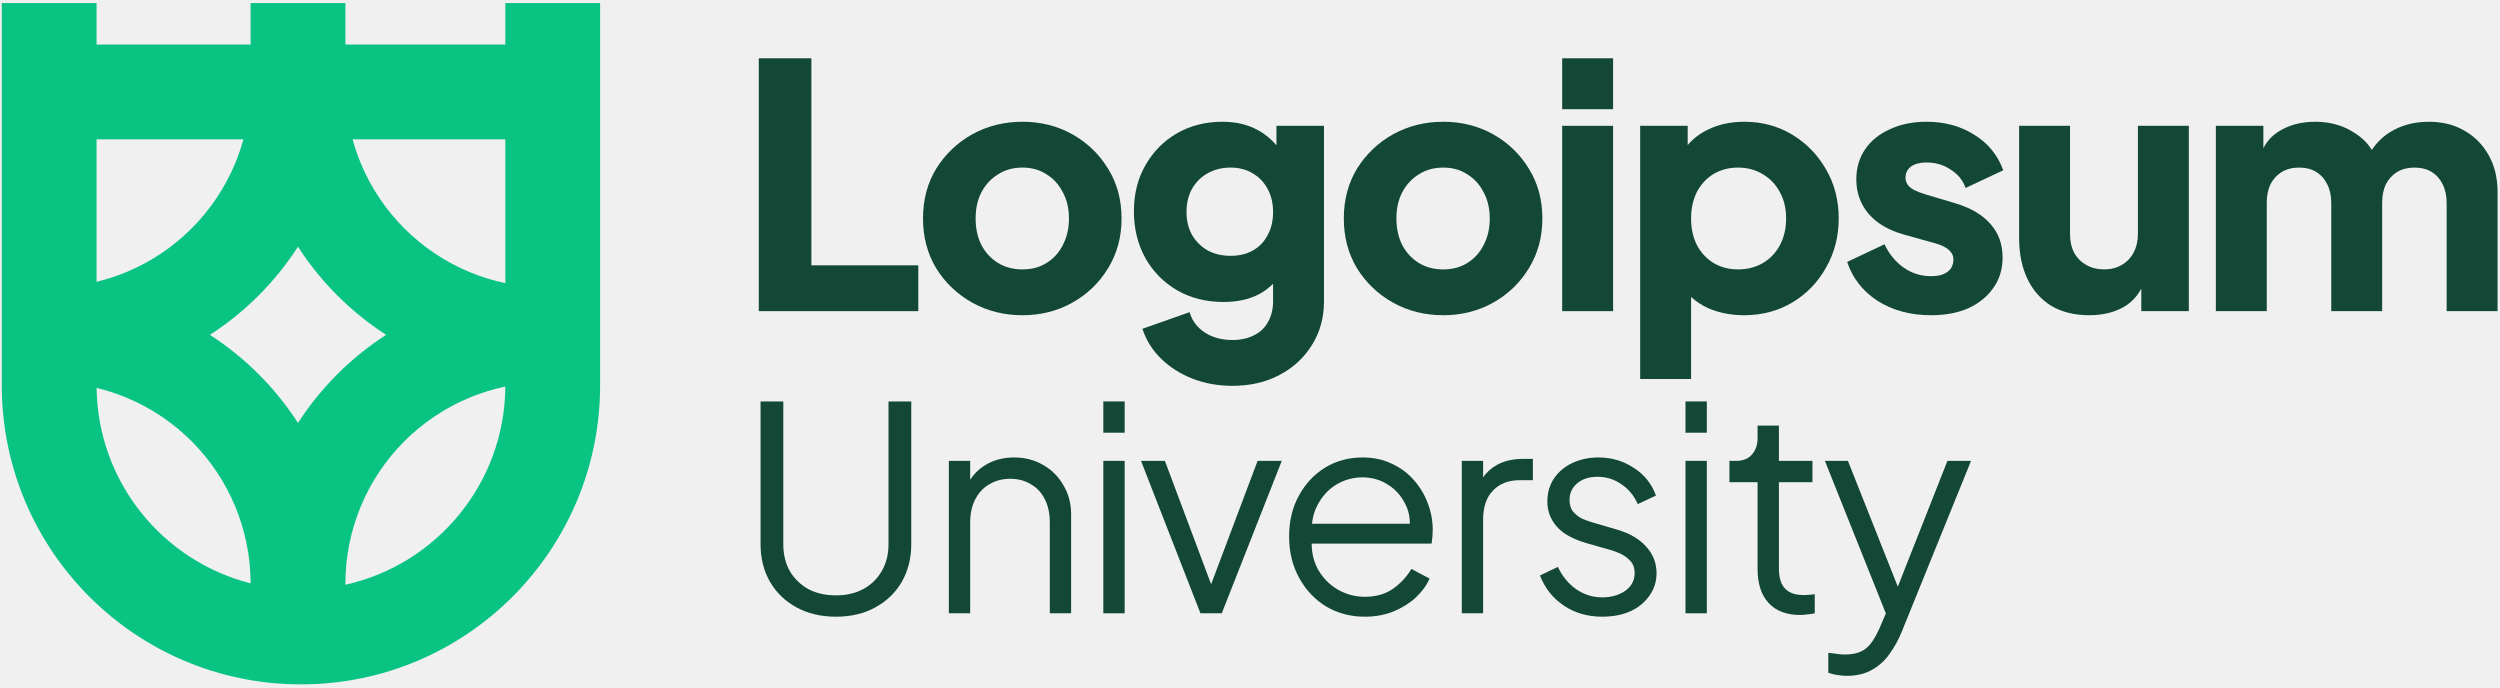
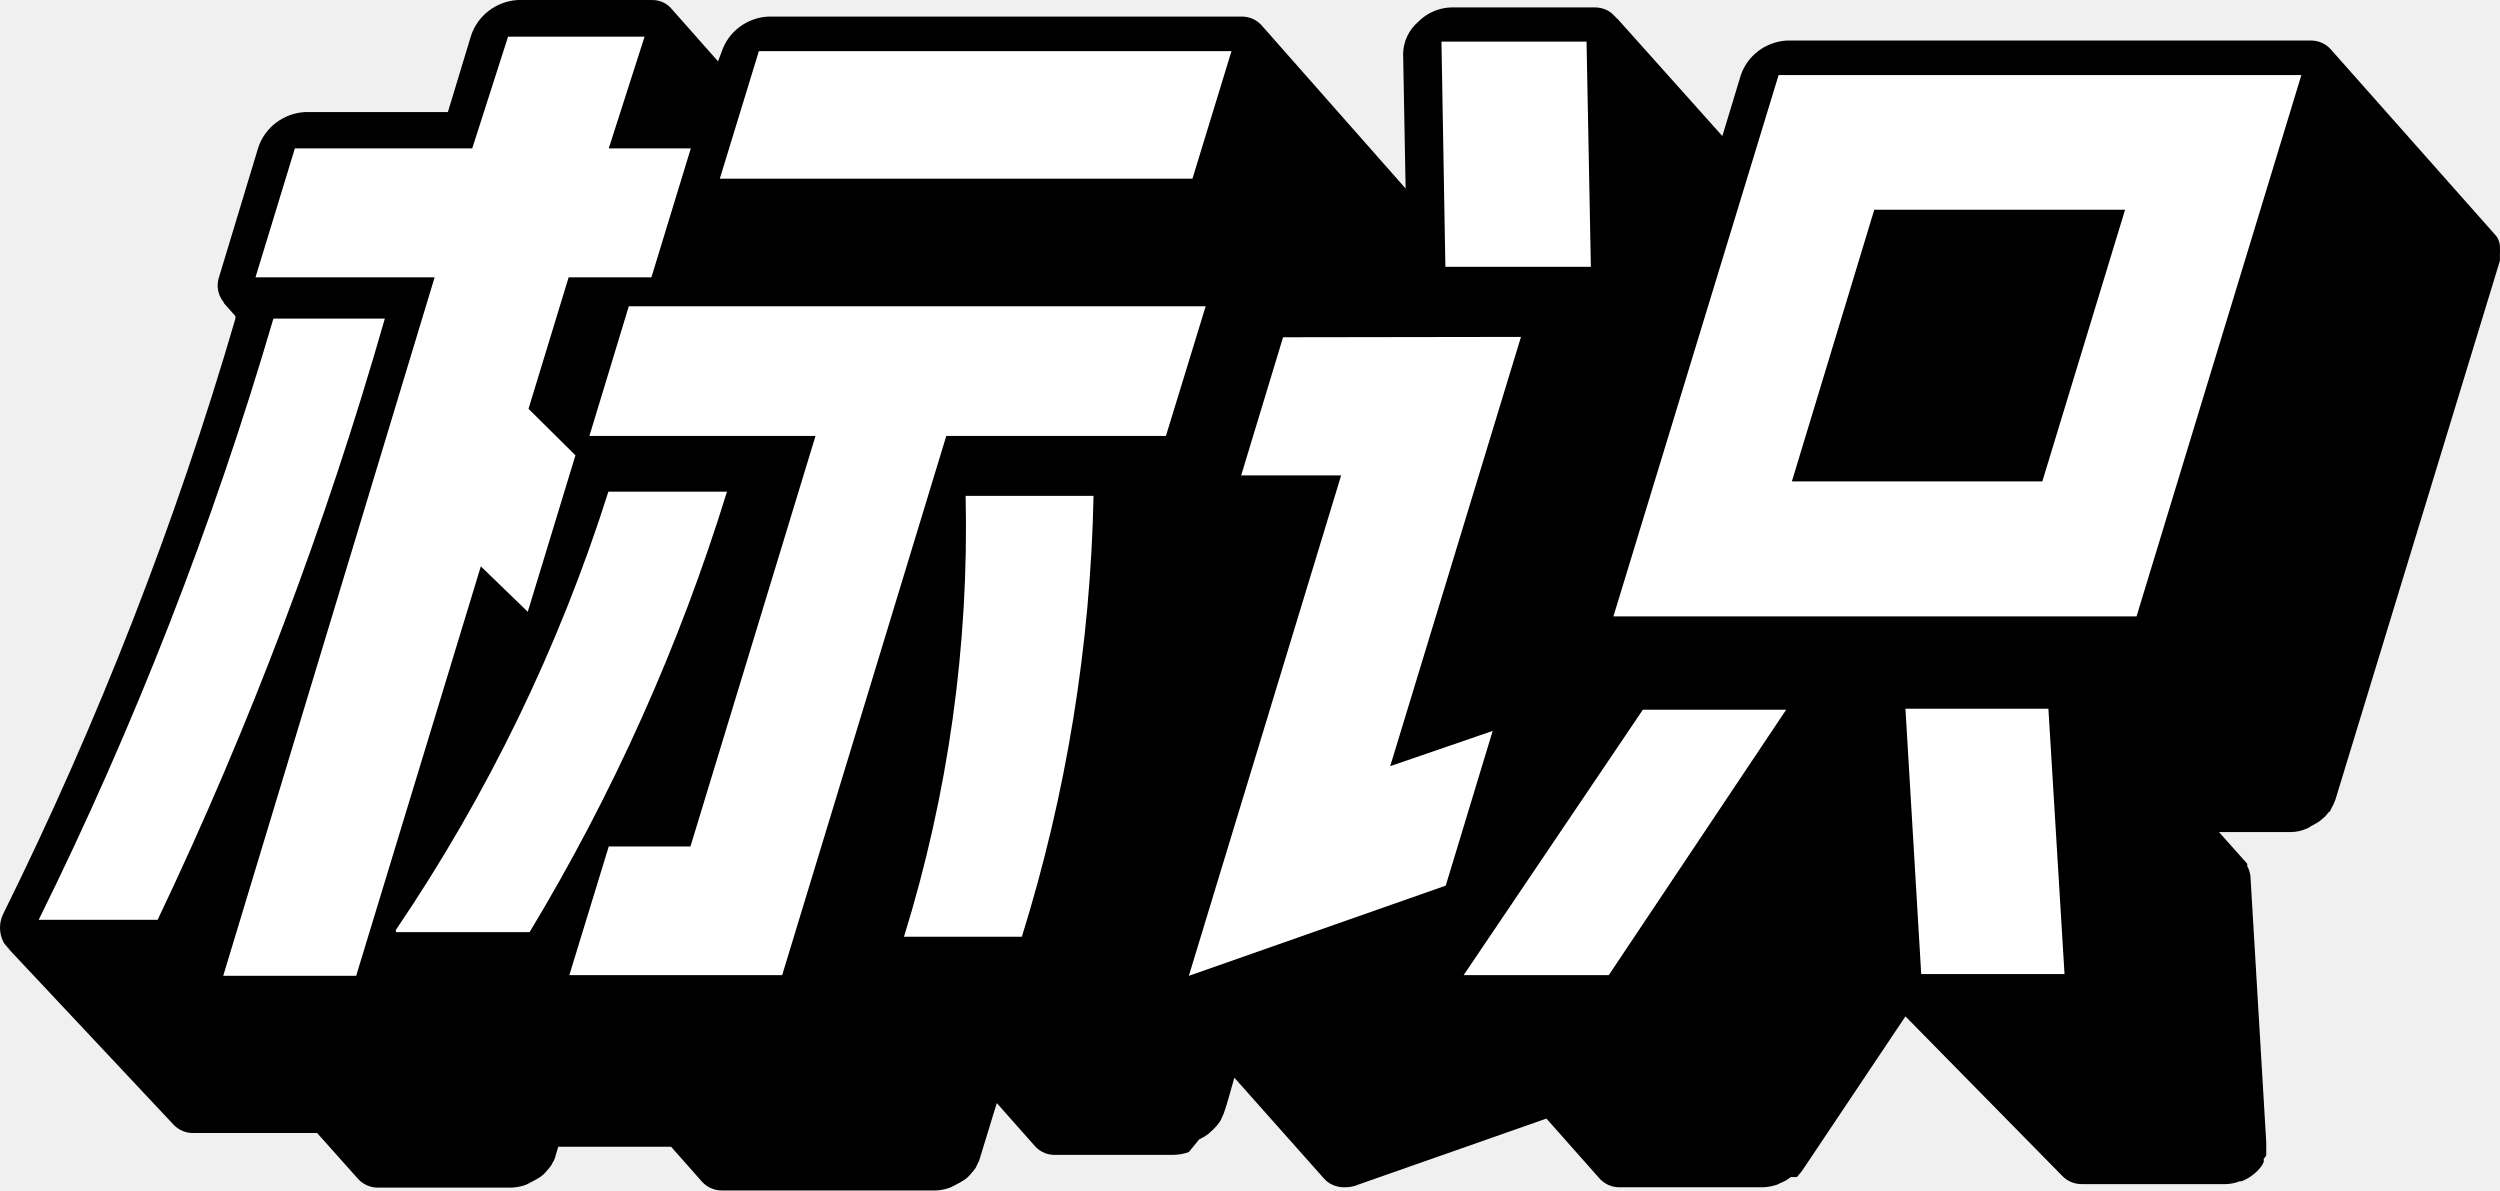
- <svg xmlns="http://www.w3.org/2000/svg" width="422" height="116" viewBox="0 0 422 116" fill="none">
-   <path fill-rule="evenodd" clip-rule="evenodd" d="M16.301 7.522V0.522H0.301V65.022C0.301 92.912 22.91 115.522 50.801 115.522C78.691 115.522 101.301 92.912 101.301 65.022V0.522H85.301V7.522H58.301V0.522H42.301V7.522H16.301ZM42.301 98.467C27.498 94.716 16.51 81.397 16.304 65.477C18.009 65.89 19.684 66.435 21.312 67.11C25.437 68.818 29.185 71.323 32.342 74.48C35.5 77.637 38.004 81.385 39.713 85.51C41.414 89.618 42.294 94.02 42.301 98.467ZM43.656 63.166C46.162 65.672 48.388 68.43 50.301 71.392C52.214 68.43 54.44 65.672 56.945 63.166C59.451 60.661 62.209 58.435 65.171 56.522C62.209 54.608 59.451 52.382 56.945 49.877C54.44 47.371 52.214 44.613 50.301 41.651C48.388 44.613 46.162 47.371 43.656 49.877C41.151 52.382 38.392 54.608 35.43 56.522C38.392 58.435 41.151 60.661 43.656 63.166ZM85.3 65.25C85.194 81.627 73.677 95.296 58.301 98.704V98.522C58.301 94.057 59.18 89.635 60.889 85.51C62.597 81.385 65.102 77.637 68.259 74.48C71.416 71.323 75.165 68.818 79.29 67.11C81.236 66.303 83.248 65.682 85.3 65.25ZM41.088 23.522C40.714 24.883 40.255 26.223 39.713 27.533C38.004 31.658 35.5 35.406 32.342 38.563C29.185 41.72 25.437 44.225 21.312 45.934C19.683 46.608 18.007 47.154 16.301 47.567V23.522H41.088ZM85.301 47.793V23.522H59.514C59.887 24.883 60.346 26.223 60.889 27.533C62.597 31.658 65.102 35.406 68.259 38.563C71.416 41.72 75.165 44.225 79.29 45.934C81.236 46.74 83.249 47.361 85.301 47.793Z" fill="#09C382" />
-   <path d="M128.082 9.839V52.522H155.009V44.787H136.962V9.839H128.082Z" fill="#124835" />
-   <path d="M263.696 21.24V52.522H272.29V21.24H263.696Z" fill="#124835" />
-   <path d="M263.696 9.839V18.433H272.29V9.839H263.696Z" fill="#124835" />
-   <path fill-rule="evenodd" clip-rule="evenodd" d="M276.86 63.98V21.24H284.881V24.485C285.807 23.395 286.953 22.523 288.318 21.87C290.113 20.992 292.157 20.552 294.448 20.552C297.428 20.552 300.12 21.278 302.527 22.73C304.933 24.181 306.843 26.148 308.256 28.631C309.669 31.075 310.376 33.825 310.376 36.881C310.376 39.898 309.669 42.648 308.256 45.131C306.881 47.614 304.99 49.581 302.584 51.032C300.178 52.483 297.447 53.209 294.391 53.209C292.252 53.209 290.266 52.827 288.433 52.063C287.304 51.559 286.311 50.911 285.454 50.119V63.98H276.86ZM293.36 45.475C294.964 45.475 296.377 45.112 297.6 44.386C298.822 43.66 299.777 42.648 300.464 41.35C301.152 40.051 301.495 38.561 301.495 36.881C301.495 35.2 301.152 33.73 300.464 32.469C299.777 31.171 298.822 30.159 297.6 29.433C296.377 28.669 294.964 28.287 293.36 28.287C291.832 28.287 290.457 28.65 289.235 29.375C288.051 30.101 287.115 31.113 286.428 32.412C285.778 33.711 285.454 35.2 285.454 36.881C285.454 38.561 285.778 40.051 286.428 41.35C287.115 42.648 288.051 43.66 289.235 44.386C290.457 45.112 291.832 45.475 293.36 45.475Z" fill="#124835" />
-   <path d="M316.956 50.803C319.515 52.407 322.513 53.209 325.951 53.209C328.395 53.209 330.515 52.808 332.31 52.006C334.105 51.166 335.499 50.02 336.493 48.569C337.524 47.117 338.039 45.417 338.039 43.469C338.039 41.216 337.352 39.325 335.977 37.797C334.602 36.231 332.616 35.067 330.019 34.303L325.034 32.813C324.27 32.584 323.621 32.336 323.086 32.068C322.59 31.801 322.227 31.495 321.998 31.152C321.768 30.808 321.654 30.426 321.654 30.006C321.654 29.204 321.959 28.573 322.57 28.115C323.22 27.657 324.098 27.428 325.206 27.428C326.734 27.428 328.09 27.829 329.274 28.631C330.496 29.395 331.336 30.426 331.795 31.724L338.154 28.745C337.199 26.148 335.557 24.143 333.227 22.73C330.935 21.278 328.262 20.552 325.206 20.552C322.876 20.552 320.814 20.973 319.018 21.813C317.223 22.615 315.829 23.742 314.836 25.193C313.843 26.645 313.346 28.344 313.346 30.292C313.346 32.508 314.034 34.436 315.409 36.079C316.784 37.683 318.751 38.848 321.31 39.574L326.638 41.063C327.326 41.254 327.899 41.483 328.357 41.751C328.815 42.018 329.159 42.324 329.388 42.667C329.617 42.973 329.732 43.355 329.732 43.813C329.732 44.692 329.407 45.379 328.758 45.876C328.109 46.372 327.173 46.62 325.951 46.62C324.27 46.62 322.742 46.143 321.367 45.188C319.992 44.233 318.904 42.916 318.102 41.235L311.8 44.214C312.716 46.964 314.435 49.16 316.956 50.803Z" fill="#124835" />
-   <path d="M374.035 52.522V21.24H382.056V25.019C382.643 23.875 383.464 22.96 384.52 22.271C386.277 21.125 388.377 20.552 390.822 20.552C393.419 20.552 395.692 21.221 397.64 22.558C398.798 23.315 399.703 24.229 400.355 25.298C401.183 24.088 402.169 23.117 403.312 22.386C405.221 21.164 407.456 20.552 410.015 20.552C412.268 20.552 414.254 21.049 415.973 22.042C417.73 23.035 419.105 24.429 420.098 26.224C421.091 27.981 421.588 30.044 421.588 32.412V52.522H412.994V34.245C412.994 33.023 412.765 31.973 412.307 31.094C411.886 30.216 411.275 29.528 410.473 29.032C409.671 28.535 408.697 28.287 407.551 28.287C406.444 28.287 405.47 28.535 404.629 29.032C403.827 29.528 403.197 30.216 402.739 31.094C402.319 31.973 402.108 33.023 402.108 34.245V52.522H393.515V34.245C393.515 33.023 393.285 31.973 392.827 31.094C392.407 30.216 391.796 29.528 390.994 29.032C390.192 28.535 389.218 28.287 388.072 28.287C386.964 28.287 385.99 28.535 385.15 29.032C384.348 29.528 383.718 30.216 383.259 31.094C382.839 31.973 382.629 33.023 382.629 34.245V52.522H374.035Z" fill="#124835" />
-   <path d="M352.686 53.209C350.165 53.209 348.007 52.674 346.212 51.605C344.455 50.497 343.118 48.969 342.202 47.022C341.285 45.074 340.827 42.801 340.827 40.204V21.24H349.421V39.516C349.421 40.7 349.65 41.751 350.108 42.667C350.605 43.546 351.292 44.233 352.171 44.73C353.049 45.226 354.042 45.475 355.15 45.475C356.296 45.475 357.289 45.226 358.129 44.73C359.007 44.233 359.676 43.546 360.134 42.667C360.631 41.751 360.879 40.7 360.879 39.516V21.24H369.473V52.522H361.452V48.715C360.723 50.088 359.691 51.147 358.358 51.891C356.754 52.77 354.863 53.209 352.686 53.209Z" fill="#124835" />
-   <path fill-rule="evenodd" clip-rule="evenodd" d="M243.622 53.209C240.529 53.209 237.702 52.503 235.143 51.089C232.622 49.676 230.598 47.747 229.07 45.303C227.581 42.82 226.836 40.013 226.836 36.881C226.836 33.711 227.581 30.903 229.07 28.459C230.598 26.014 232.622 24.085 235.143 22.672C237.702 21.259 240.529 20.552 243.622 20.552C246.716 20.552 249.524 21.259 252.044 22.672C254.565 24.085 256.571 26.014 258.06 28.459C259.588 30.903 260.352 33.711 260.352 36.881C260.352 40.013 259.588 42.82 258.06 45.303C256.571 47.747 254.565 49.676 252.044 51.089C249.524 52.503 246.716 53.209 243.622 53.209ZM243.622 45.475C245.188 45.475 246.544 45.112 247.69 44.386C248.874 43.66 249.791 42.648 250.44 41.35C251.128 40.051 251.472 38.561 251.472 36.881C251.472 35.2 251.128 33.73 250.44 32.469C249.791 31.171 248.874 30.159 247.69 29.433C246.544 28.669 245.188 28.287 243.622 28.287C242.056 28.287 240.681 28.669 239.497 29.433C238.313 30.159 237.378 31.171 236.69 32.469C236.041 33.73 235.716 35.2 235.716 36.881C235.716 38.561 236.041 40.051 236.69 41.35C237.378 42.648 238.313 43.66 239.497 44.386C240.681 45.112 242.056 45.475 243.622 45.475Z" fill="#124835" />
-   <path fill-rule="evenodd" clip-rule="evenodd" d="M201.316 63.923C203.378 64.725 205.613 65.126 208.019 65.126C211.036 65.126 213.691 64.515 215.982 63.293C218.312 62.07 220.146 60.371 221.483 58.194C222.819 56.055 223.488 53.61 223.488 50.86V21.24H215.467V24.526C214.523 23.418 213.453 22.552 212.258 21.927C210.578 21.011 208.611 20.552 206.357 20.552C203.493 20.552 200.934 21.202 198.68 22.5C196.427 23.799 194.651 25.594 193.352 27.886C192.053 30.139 191.404 32.737 191.404 35.678C191.404 38.619 192.053 41.254 193.352 43.584C194.651 45.876 196.446 47.69 198.737 49.027C201.029 50.325 203.626 50.975 206.529 50.975C208.783 50.975 210.75 50.555 212.43 49.714C213.341 49.238 214.162 48.633 214.894 47.899V50.86C214.894 52.197 214.607 53.362 214.035 54.355C213.5 55.348 212.717 56.093 211.686 56.589C210.654 57.124 209.432 57.392 208.019 57.392C206.224 57.392 204.677 56.971 203.378 56.131C202.079 55.291 201.22 54.145 200.8 52.694L192.836 55.501C193.486 57.449 194.536 59.129 195.987 60.543C197.477 61.994 199.253 63.121 201.316 63.923ZM211.514 42.266C210.444 42.877 209.184 43.183 207.732 43.183C206.281 43.183 204.982 42.877 203.836 42.266C202.729 41.617 201.85 40.739 201.201 39.631C200.59 38.523 200.284 37.244 200.284 35.792C200.284 34.303 200.59 33.004 201.201 31.896C201.85 30.75 202.729 29.872 203.836 29.261C204.982 28.612 206.281 28.287 207.732 28.287C209.146 28.287 210.387 28.612 211.456 29.261C212.526 29.872 213.366 30.75 213.977 31.896C214.588 33.004 214.894 34.303 214.894 35.792C214.894 37.282 214.588 38.581 213.977 39.688C213.404 40.796 212.583 41.655 211.514 42.266Z" fill="#124835" />
-   <path fill-rule="evenodd" clip-rule="evenodd" d="M172.591 53.209C169.497 53.209 166.671 52.503 164.112 51.089C161.591 49.676 159.567 47.747 158.039 45.303C156.549 42.82 155.804 40.013 155.804 36.881C155.804 33.711 156.549 30.903 158.039 28.459C159.567 26.014 161.591 24.085 164.112 22.672C166.671 21.259 169.497 20.552 172.591 20.552C175.685 20.552 178.492 21.259 181.013 22.672C183.534 24.085 185.539 26.014 187.029 28.459C188.557 30.903 189.32 33.711 189.32 36.881C189.32 40.013 188.557 42.82 187.029 45.303C185.539 47.747 183.534 49.676 181.013 51.089C178.492 52.503 175.685 53.209 172.591 53.209ZM172.591 45.475C174.157 45.475 175.513 45.112 176.659 44.386C177.843 43.66 178.76 42.648 179.409 41.35C180.096 40.051 180.44 38.561 180.44 36.881C180.44 35.2 180.096 33.73 179.409 32.469C178.76 31.171 177.843 30.159 176.659 29.433C175.513 28.669 174.157 28.287 172.591 28.287C171.025 28.287 169.65 28.669 168.466 29.433C167.282 30.159 166.346 31.171 165.659 32.469C165.009 33.73 164.685 35.2 164.685 36.881C164.685 38.561 165.009 40.051 165.659 41.35C166.346 42.648 167.282 43.66 168.466 44.386C169.65 45.112 171.025 45.475 172.591 45.475Z" fill="#124835" />
-   <path d="M134.429 102.514C136.349 103.57 138.573 104.098 141.101 104.098C143.661 104.098 145.885 103.57 147.773 102.514C149.693 101.458 151.181 100.018 152.237 98.194C153.293 96.338 153.821 94.226 153.821 91.858V67.762H149.981V91.858C149.981 93.586 149.597 95.106 148.829 96.418C148.093 97.698 147.053 98.706 145.709 99.442C144.397 100.146 142.861 100.498 141.101 100.498C139.341 100.498 137.789 100.146 136.445 99.442C135.133 98.706 134.093 97.698 133.325 96.418C132.589 95.106 132.221 93.586 132.221 91.858V67.762H128.381V91.858C128.381 94.226 128.909 96.338 129.965 98.194C131.021 100.018 132.509 101.458 134.429 102.514Z" fill="#124835" />
-   <path d="M186.242 77.794V103.522H189.842V77.794H186.242Z" fill="#124835" />
-   <path d="M186.242 67.762V73.042H189.842V67.762H186.242Z" fill="#124835" />
-   <path d="M284.511 103.522V77.794H288.111V103.522H284.511Z" fill="#124835" />
-   <path d="M284.511 73.042V67.762H288.111V73.042H284.511Z" fill="#124835" />
-   <path d="M298.551 101.794C299.799 103.138 301.575 103.81 303.879 103.81C304.167 103.81 304.551 103.778 305.031 103.714C305.511 103.682 305.943 103.618 306.327 103.522V100.306C306.071 100.338 305.767 100.37 305.415 100.402C305.063 100.434 304.759 100.45 304.503 100.45C303.447 100.45 302.599 100.258 301.959 99.874C301.351 99.49 300.919 98.978 300.663 98.338C300.407 97.666 300.279 96.898 300.279 96.034V81.394H305.943V77.794H300.279V71.842H296.679V74.002C296.679 75.09 296.359 76.002 295.719 76.738C295.079 77.442 294.215 77.794 293.127 77.794H291.927V81.394H296.679V96.034C296.679 98.53 297.303 100.45 298.551 101.794Z" fill="#124835" />
-   <path d="M310.153 113.938C310.697 114.034 311.225 114.082 311.737 114.082C313.433 114.082 314.873 113.73 316.057 113.026C317.241 112.354 318.217 111.458 318.985 110.338C319.785 109.218 320.441 108.034 320.953 106.786L332.713 77.794H328.729L320.351 99.031L311.929 77.794H308.041L318.331 103.541L317.401 105.73C316.601 107.586 315.785 108.834 314.953 109.474C314.121 110.146 312.921 110.482 311.353 110.482C310.841 110.482 310.329 110.434 309.817 110.338C309.337 110.274 308.937 110.226 308.617 110.194V113.554C309.129 113.746 309.641 113.874 310.153 113.938Z" fill="#124835" />
-   <path d="M263.977 102.226C265.833 103.474 267.993 104.098 270.457 104.098C272.249 104.098 273.833 103.794 275.209 103.186C276.585 102.546 277.657 101.666 278.425 100.546C279.225 99.426 279.625 98.162 279.625 96.754C279.625 95.026 279.033 93.522 277.849 92.242C276.697 90.962 275.081 90.018 273.001 89.41L268.729 88.162C268.281 88.034 267.753 87.842 267.145 87.586C266.569 87.33 266.057 86.946 265.609 86.434C265.161 85.922 264.937 85.234 264.937 84.37C264.937 83.25 265.369 82.322 266.233 81.586C267.097 80.85 268.249 80.482 269.689 80.482C271.161 80.482 272.489 80.898 273.673 81.73C274.889 82.53 275.817 83.65 276.457 85.09L279.529 83.65C278.793 81.634 277.529 80.066 275.737 78.946C273.977 77.794 272.009 77.218 269.833 77.218C268.233 77.218 266.777 77.522 265.465 78.13C264.153 78.738 263.113 79.602 262.345 80.722C261.577 81.842 261.193 83.154 261.193 84.658C261.193 86.258 261.721 87.666 262.777 88.882C263.833 90.098 265.545 91.042 267.913 91.714L271.609 92.77C272.121 92.898 272.713 93.106 273.385 93.394C274.057 93.682 274.649 94.098 275.161 94.642C275.673 95.154 275.929 95.858 275.929 96.754C275.929 97.97 275.401 98.962 274.345 99.73C273.289 100.466 271.993 100.834 270.457 100.834C268.857 100.834 267.385 100.37 266.041 99.442C264.729 98.514 263.705 97.266 262.969 95.698L259.945 97.138C260.777 99.282 262.121 100.978 263.977 102.226Z" fill="#124835" />
-   <path d="M246.75 103.522V77.794H250.35V80.577C250.924 79.74 251.676 79.052 252.606 78.514C253.854 77.81 255.358 77.458 257.118 77.458H258.75V81.058H256.494C254.638 81.058 253.15 81.634 252.03 82.786C250.91 83.938 250.35 85.57 250.35 87.682V103.522H246.75Z" fill="#124835" />
-   <path fill-rule="evenodd" clip-rule="evenodd" d="M223.843 102.37C225.795 103.522 227.971 104.098 230.371 104.098C232.131 104.098 233.731 103.81 235.171 103.234C236.643 102.626 237.907 101.842 238.963 100.882C240.019 99.89 240.803 98.818 241.315 97.666L238.243 96.034C237.443 97.378 236.403 98.498 235.123 99.394C233.843 100.29 232.259 100.738 230.371 100.738C228.739 100.738 227.203 100.322 225.763 99.49C224.355 98.658 223.235 97.49 222.403 95.986C221.756 94.745 221.423 93.337 221.404 91.762H241.651C241.715 91.346 241.763 90.946 241.795 90.562C241.827 90.146 241.843 89.778 241.843 89.458C241.843 87.922 241.571 86.434 241.027 84.994C240.483 83.522 239.699 82.21 238.675 81.058C237.651 79.874 236.403 78.946 234.931 78.274C233.491 77.57 231.843 77.218 229.987 77.218C227.651 77.218 225.539 77.794 223.651 78.946C221.795 80.098 220.323 81.682 219.235 83.698C218.147 85.682 217.603 87.97 217.603 90.562C217.603 93.154 218.163 95.474 219.283 97.522C220.403 99.57 221.923 101.186 223.843 102.37ZM237.984 88.402H221.461C221.58 87.267 221.878 86.243 222.355 85.33C223.123 83.826 224.179 82.658 225.523 81.826C226.899 80.994 228.387 80.578 229.987 80.578C231.587 80.578 233.027 80.994 234.307 81.826C235.587 82.626 236.563 83.73 237.235 85.138C237.741 86.126 237.99 87.215 237.984 88.402Z" fill="#124835" />
-   <path d="M202.635 103.522L192.603 77.794H196.635L204.437 98.628L212.283 77.794H216.363L206.235 103.522H202.635Z" fill="#124835" />
-   <path d="M160.166 103.522V77.794H163.766V80.98C164.365 80.057 165.133 79.283 166.07 78.658C167.542 77.698 169.238 77.218 171.158 77.218C172.982 77.218 174.614 77.634 176.054 78.466C177.526 79.298 178.678 80.45 179.51 81.922C180.374 83.362 180.806 84.994 180.806 86.818V103.522H177.206V88.21C177.206 86.642 176.918 85.314 176.342 84.226C175.798 83.138 175.014 82.306 173.99 81.73C172.998 81.122 171.846 80.818 170.534 80.818C169.222 80.818 168.054 81.122 167.03 81.73C166.006 82.306 165.206 83.154 164.63 84.274C164.054 85.362 163.766 86.674 163.766 88.21V103.522H160.166Z" fill="#124835" />
+ <svg xmlns="http://www.w3.org/2000/svg" id="logo-80" width="84" height="40" viewBox="0 0 84 40" fill="none">
+   <path class="ccustom" d="M76.062 38.945V39.04C76.038 39.094 76.01 39.145 75.978 39.194C75.978 39.194 75.978 39.194 75.978 39.194L75.857 39.336L75.737 39.443C75.611 39.548 75.469 39.632 75.315 39.691H75.255C75.106 39.75 74.947 39.782 74.786 39.786H69.97C69.842 39.79 69.714 39.767 69.595 39.718C69.477 39.669 69.371 39.595 69.284 39.502L64.023 34.15L60.568 39.312L60.496 39.407L60.375 39.549H60.315H60.255H60.17C60.074 39.63 59.964 39.694 59.846 39.739L59.725 39.798C59.574 39.852 59.416 39.884 59.256 39.892H54.44C54.312 39.897 54.184 39.873 54.065 39.824C53.947 39.775 53.841 39.702 53.754 39.608L51.96 37.584L45.652 39.798C45.504 39.863 45.344 39.895 45.182 39.892C44.964 39.898 44.75 39.827 44.58 39.691L44.484 39.596L41.474 36.21C41.354 36.613 41.257 37.015 41.125 37.394L41.053 37.56C41.032 37.615 41.004 37.666 40.968 37.714L40.896 37.809L40.764 37.951L40.595 38.105C40.502 38.175 40.401 38.234 40.294 38.282L39.945 38.708C39.78 38.77 39.604 38.801 39.428 38.803H35.479C35.351 38.81 35.224 38.788 35.105 38.742C34.987 38.694 34.88 38.623 34.793 38.531L33.492 37.063L32.926 38.91C32.913 38.973 32.889 39.033 32.854 39.087L32.782 39.241L32.71 39.336L32.59 39.478C32.539 39.535 32.483 39.587 32.421 39.632C32.321 39.698 32.216 39.758 32.108 39.81L31.951 39.892C31.79 39.956 31.619 39.992 31.446 39.999H24.295C24.164 40.005 24.034 39.983 23.913 39.933C23.793 39.884 23.684 39.81 23.596 39.715L22.549 38.531H18.757L18.672 38.815C18.658 38.876 18.638 38.935 18.612 38.993C18.58 39.041 18.551 39.093 18.528 39.147L18.456 39.241L18.335 39.383C18.285 39.441 18.229 39.492 18.167 39.537C18.067 39.603 17.962 39.663 17.854 39.715L17.697 39.798C17.536 39.861 17.365 39.897 17.192 39.904H12.725C12.597 39.908 12.469 39.885 12.351 39.836C12.232 39.787 12.126 39.713 12.039 39.62L10.655 38.069H6.525C6.398 38.075 6.27 38.054 6.152 38.007C6.033 37.96 5.926 37.888 5.839 37.797L0.217 31.805C0.262 31.85 0.315 31.886 0.373 31.912C0.269 31.851 0.182 31.765 0.121 31.663C0.041 31.511 0 31.343 0 31.172C0 31.001 0.041 30.832 0.121 30.68C3.3 24.256 5.906 17.573 7.91 10.705V10.622L7.512 10.172C7.512 10.172 7.573 10.172 7.609 10.255C7.476 10.134 7.382 9.978 7.339 9.805C7.296 9.632 7.306 9.451 7.368 9.284L8.68 4.95C8.79 4.623 8.996 4.336 9.273 4.125C9.549 3.914 9.884 3.789 10.233 3.766H15.049L15.831 1.185C15.942 0.859 16.149 0.572 16.425 0.361C16.702 0.15 17.035 0.025 17.384 0.001H21.887C22.021 -0.004 22.154 0.022 22.275 0.077C22.397 0.133 22.503 0.216 22.585 0.32L24.126 2.061L24.247 1.741C24.355 1.412 24.563 1.122 24.842 0.911C25.122 0.699 25.46 0.576 25.812 0.557H41.715C41.848 0.555 41.981 0.582 42.102 0.638C42.222 0.693 42.329 0.775 42.413 0.877L47.229 6.335L47.145 1.789C47.151 1.588 47.2 1.391 47.286 1.21C47.373 1.029 47.497 0.867 47.65 0.735C47.941 0.437 48.338 0.263 48.758 0.249H53.573C53.727 0.245 53.88 0.281 54.016 0.353C54.151 0.426 54.264 0.533 54.344 0.664V0.664C54.323 0.616 54.294 0.572 54.259 0.533L57.871 4.571L58.485 2.546C58.592 2.218 58.797 1.928 59.075 1.717C59.352 1.506 59.688 1.382 60.038 1.362H77.615C77.749 1.357 77.883 1.382 78.007 1.435C78.13 1.488 78.239 1.569 78.325 1.67V1.67L83.815 7.863L83.887 7.946C83.946 8.035 83.983 8.136 83.996 8.242C83.996 8.242 83.996 8.242 83.996 8.301C84.001 8.388 84.001 8.475 83.996 8.562C84 8.629 84 8.696 83.996 8.763L78.47 26.868L78.397 27.045L78.313 27.199C78.313 27.199 78.313 27.258 78.241 27.294L78.121 27.436L77.94 27.59C77.844 27.661 77.735 27.708 77.639 27.767C77.543 27.827 77.531 27.838 77.482 27.85C77.319 27.921 77.143 27.957 76.965 27.957H74.557L75.508 29.023V29.105C75.569 29.215 75.606 29.336 75.616 29.461L76.146 38.389V38.708C76.146 38.708 76.146 38.708 76.146 38.791C76.146 38.874 76.062 38.91 76.062 38.945Z" fill="black" />
+   <path d="M1.3 30.905C4.515 24.408 7.153 17.649 9.186 10.705H12.93C10.951 17.632 8.399 24.388 5.297 30.905H1.3ZM25.498 1.718L24.186 6.004H40.066L41.378 1.718H25.498ZM13.315 31.32H17.794C20.602 26.667 22.83 21.697 24.427 16.519H20.442C18.788 21.744 16.379 26.708 13.291 31.261L13.315 31.32ZM21.128 10.29L19.804 14.648H27.401L23.199 28.442H20.454L19.13 32.764H26.281L31.795 14.648H39.175L40.511 10.29H21.128ZM17.758 13.736L19.106 9.319H21.887L23.211 4.986H20.454L21.658 1.232H17.071L15.867 4.986H9.908L8.584 9.319H14.603L7.5 32.788H11.967L16.156 19.029L17.733 20.556L19.335 15.299L17.758 13.736ZM32.445 16.661C32.56 21.675 31.861 26.676 30.374 31.474H34.335C35.831 26.669 36.641 21.684 36.743 16.661H32.445ZM53.308 1.398H48.433L48.565 8.964H53.453L53.308 1.398ZM43.111 11.332L41.703 15.974H45.062L39.945 32.788L48.577 29.757L50.154 24.559L46.711 25.743L51.105 11.32L43.111 11.332ZM54.055 32.764L60.014 23.848H55.199L49.179 32.764H54.055ZM59.761 2.523L54.211 20.71H71.788L77.326 2.523H59.761ZM68.574 16.175H60.207L62.976 7.046H71.403L68.622 16.175M64.023 23.813L64.553 32.729H69.368L68.826 23.813H64.023Z" fill="white" />
</svg>
